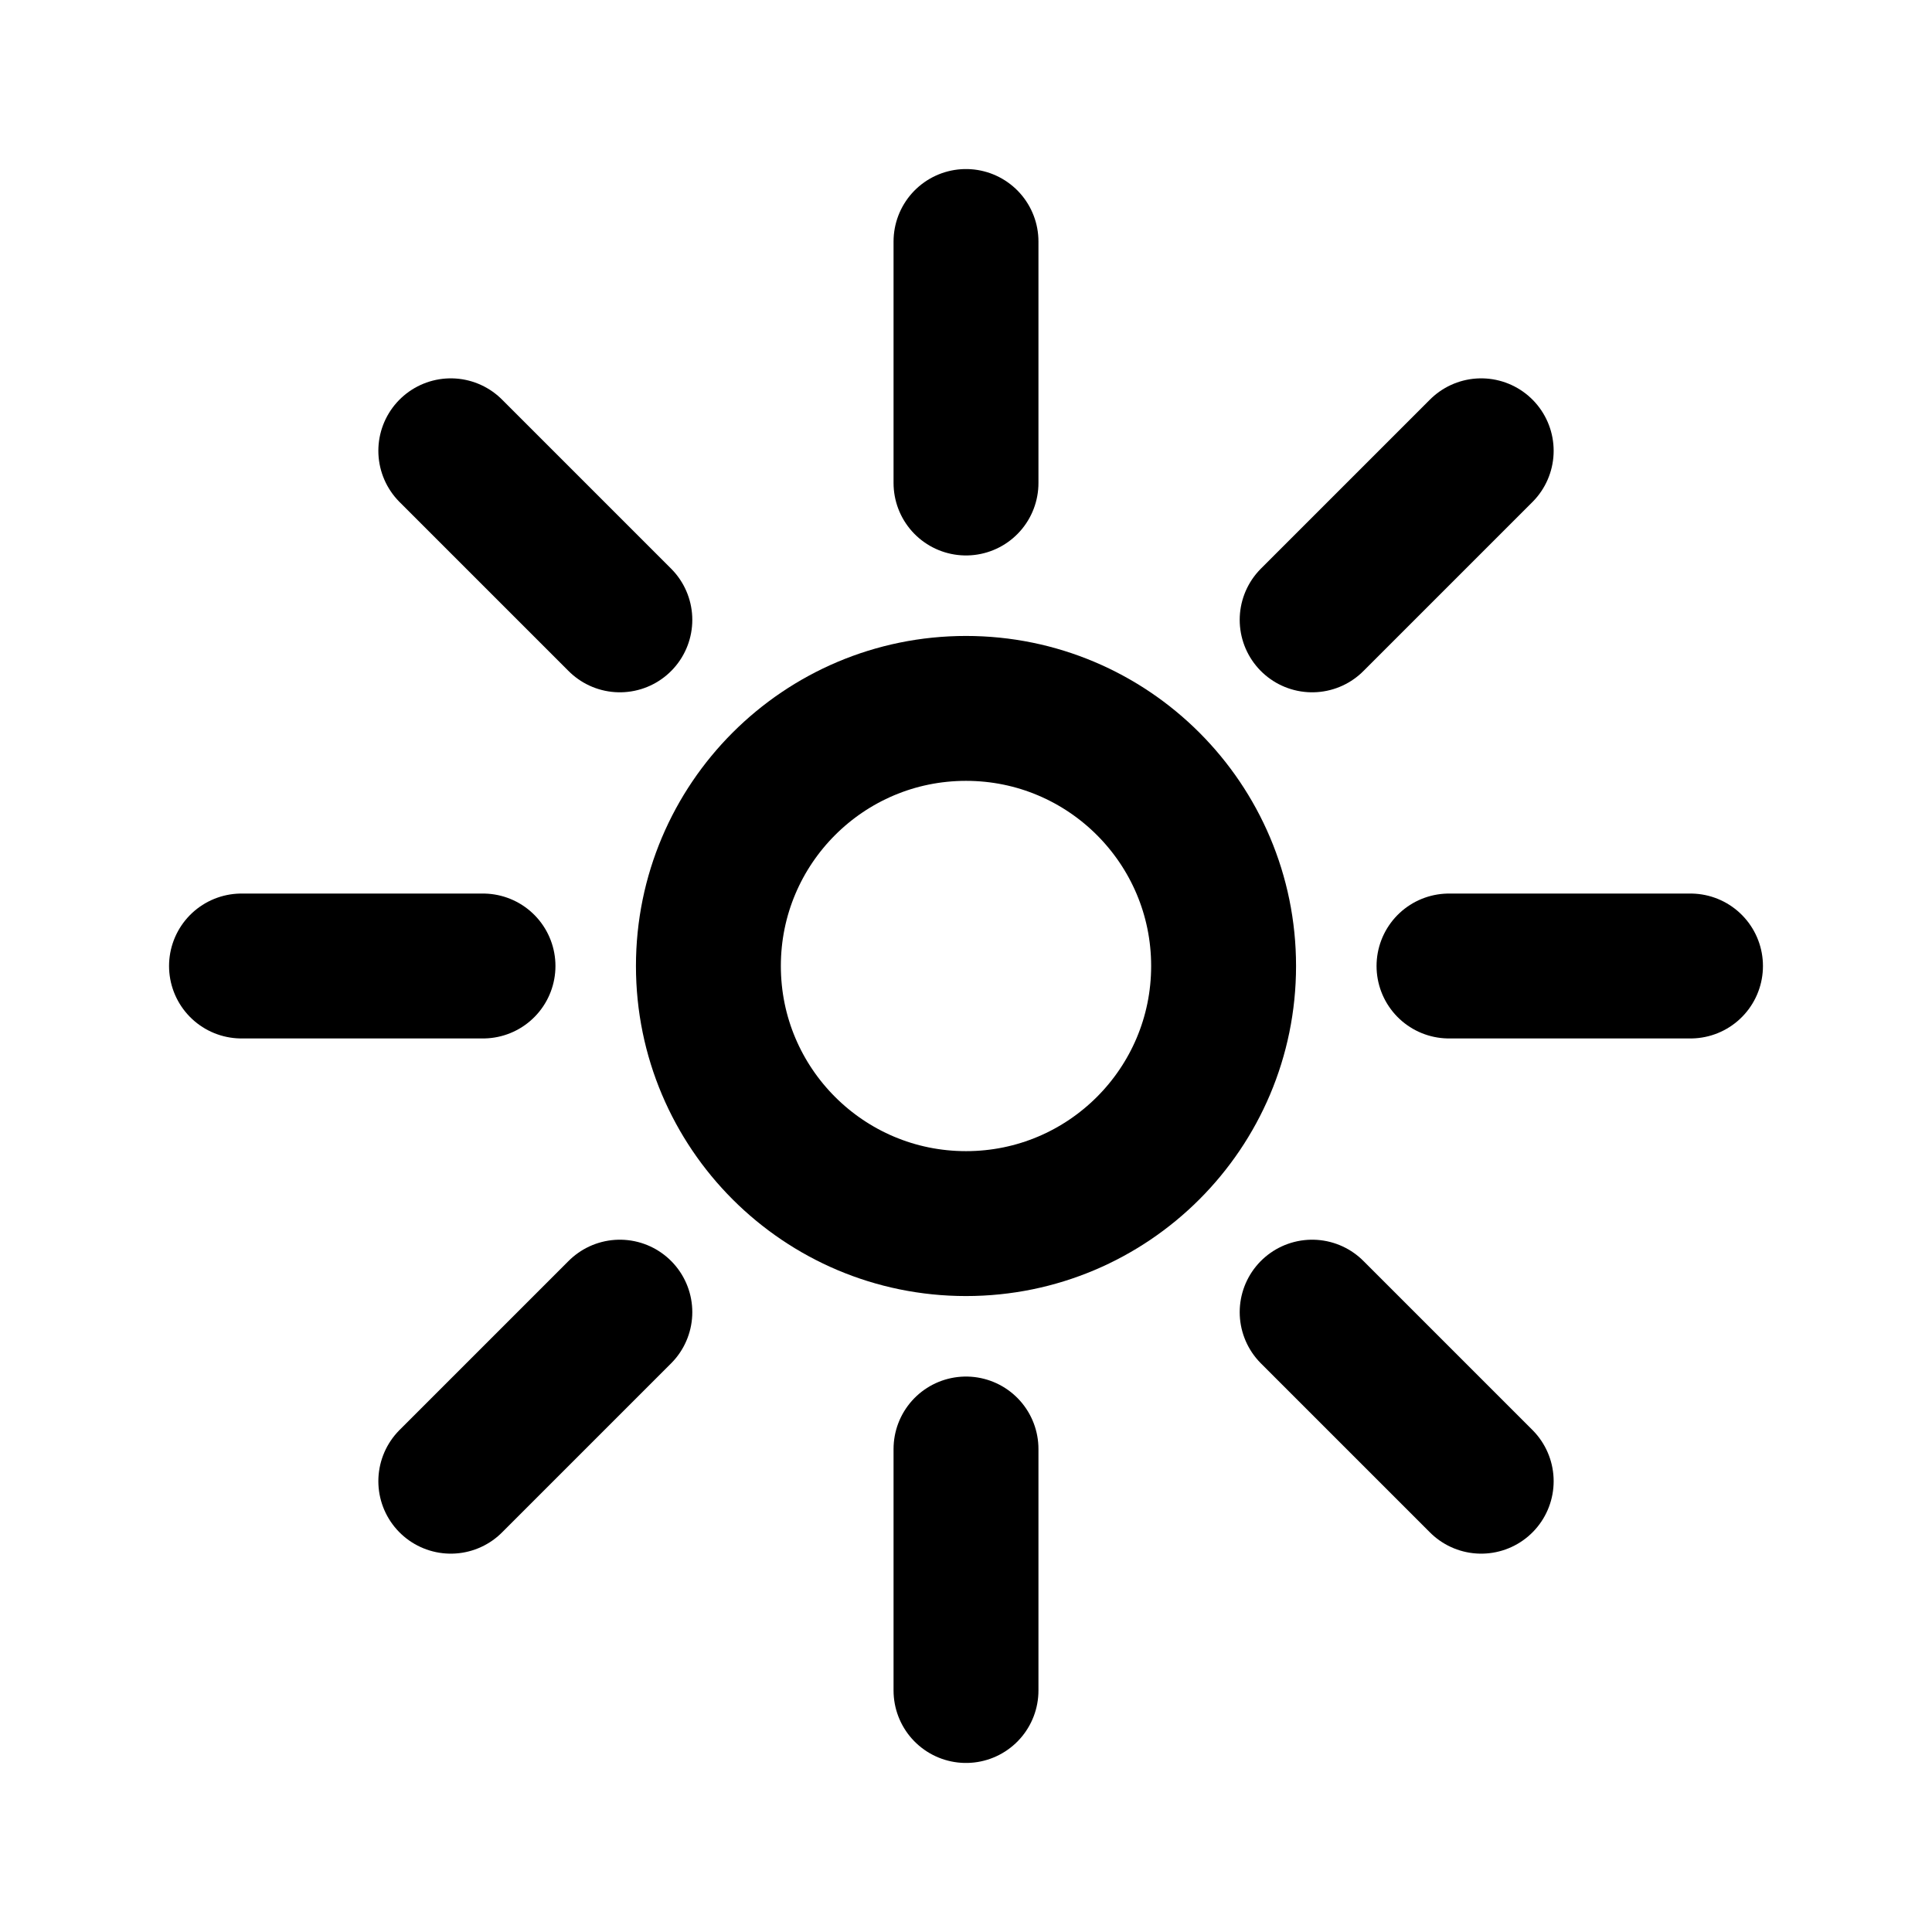
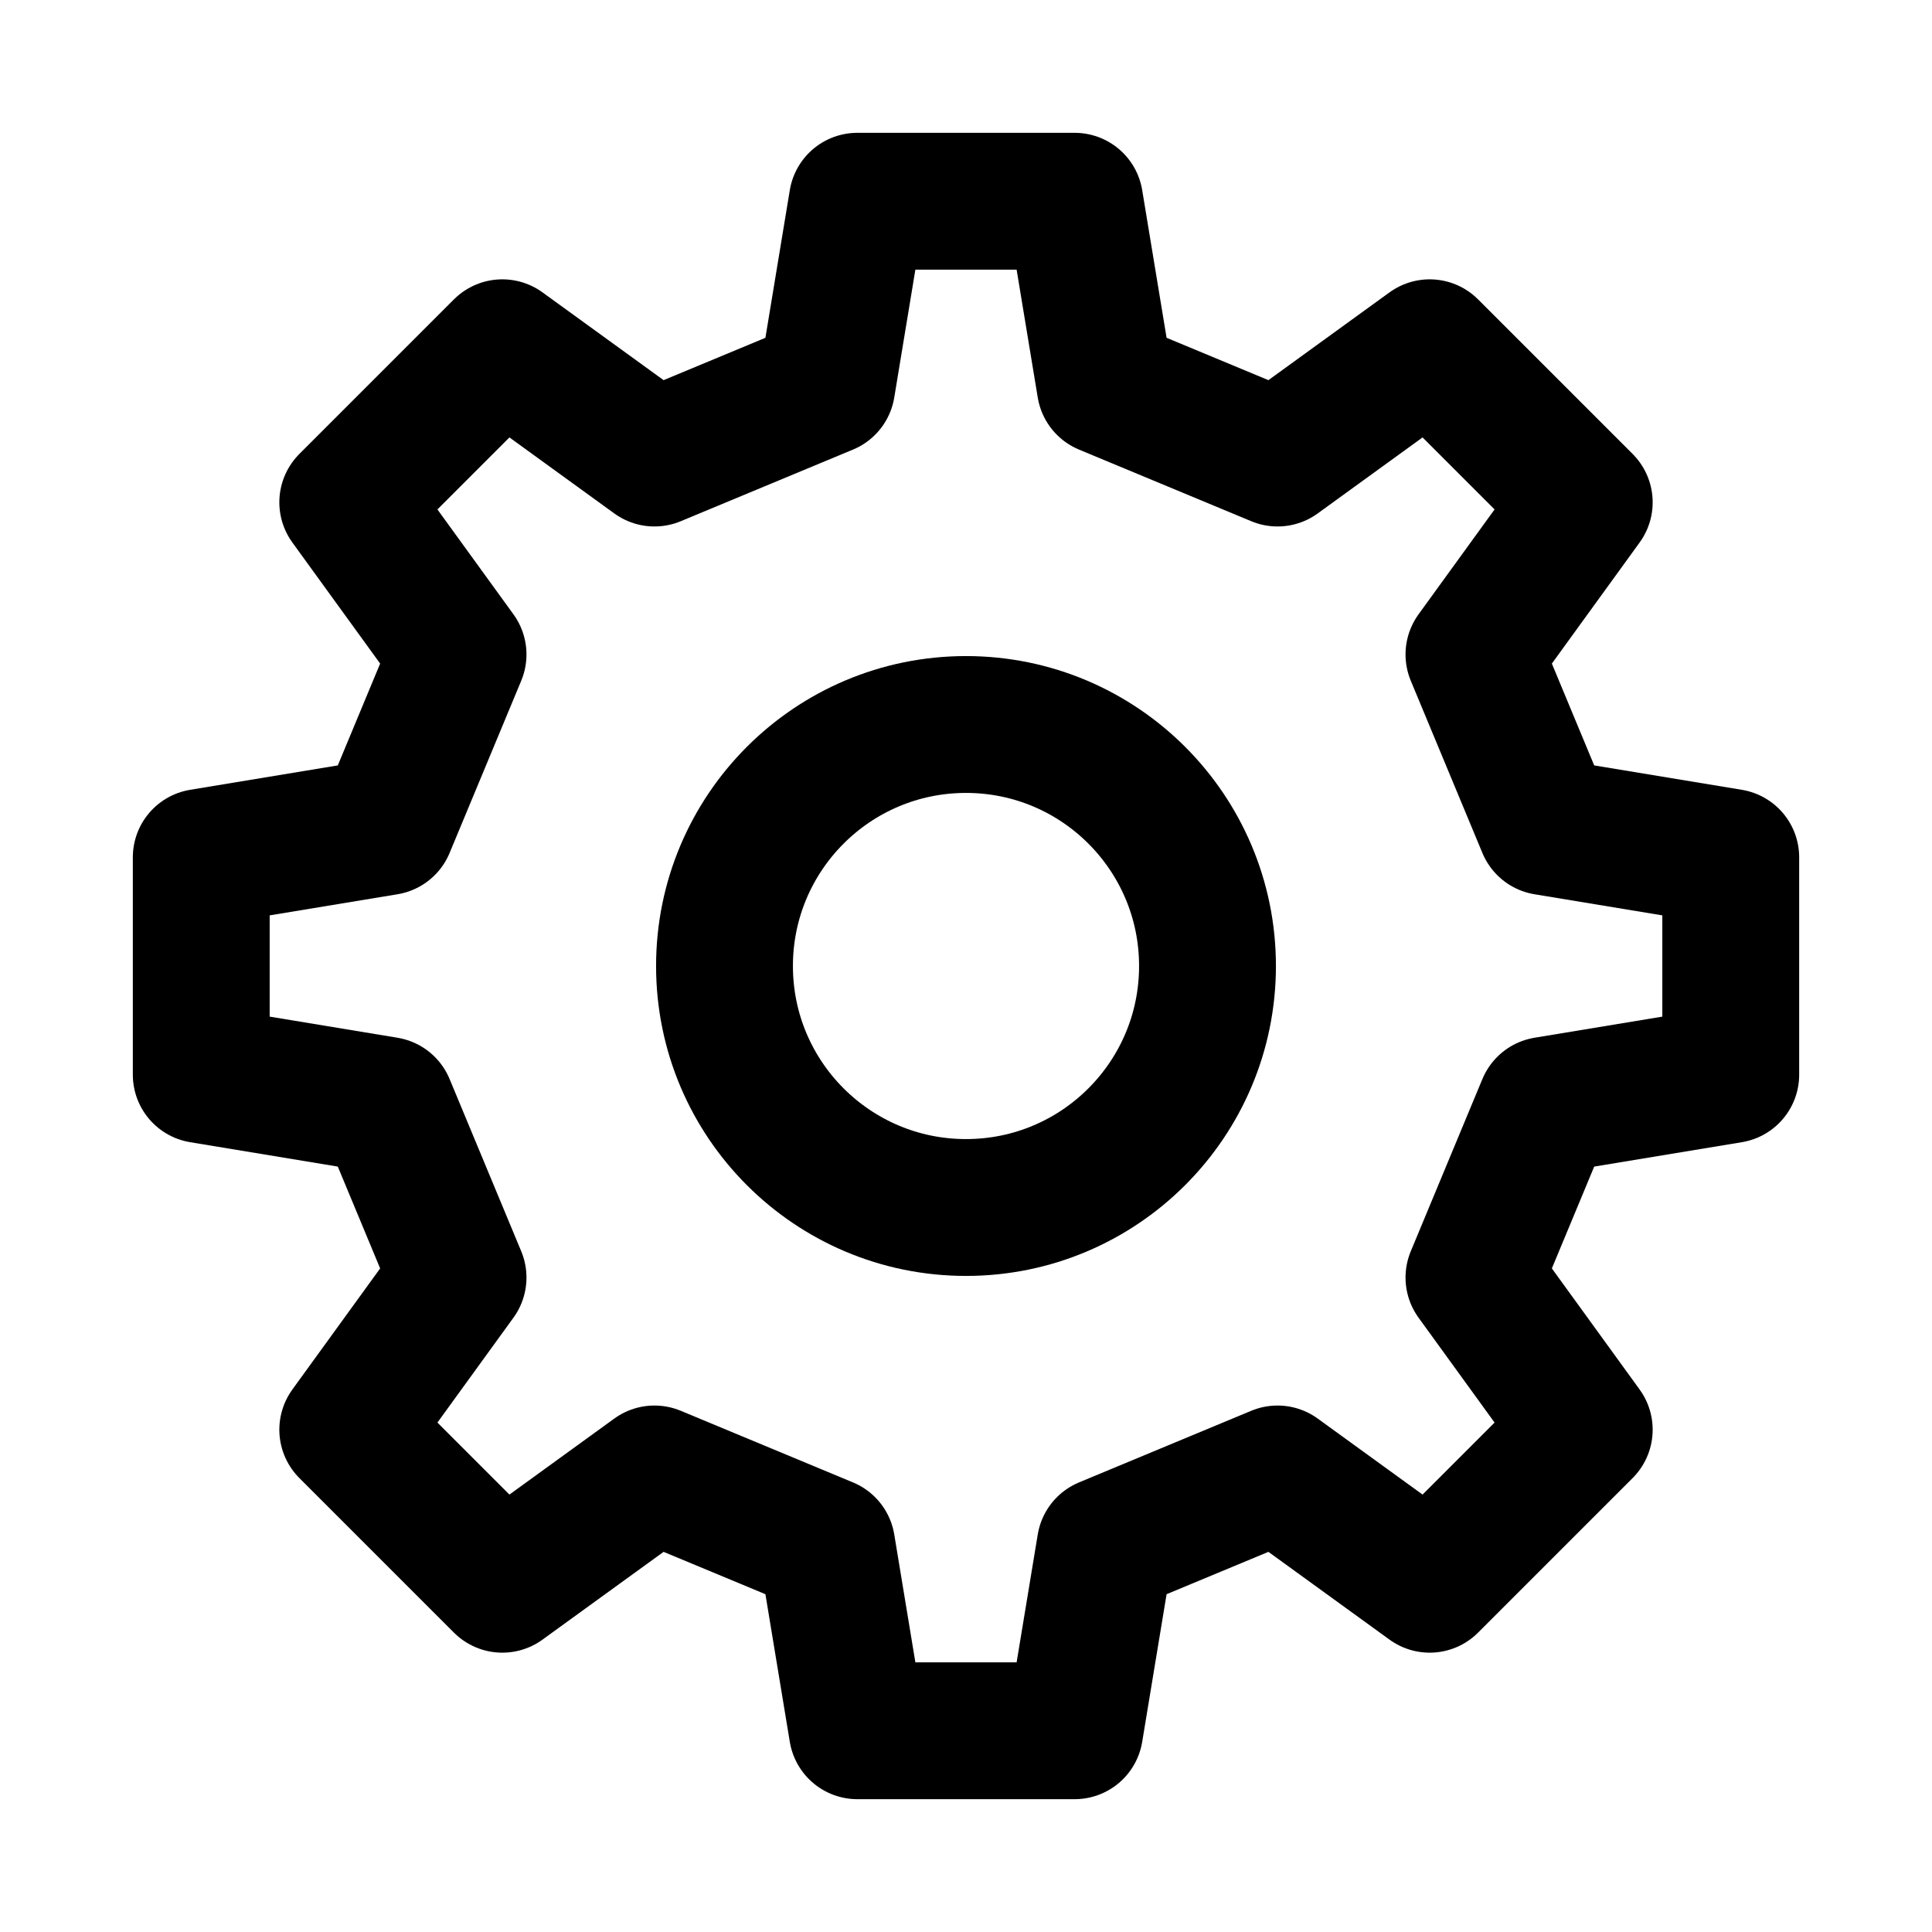
<svg xmlns="http://www.w3.org/2000/svg" viewBox="0 0 24 24" fill="none">
-   <circle cx="12" cy="12" r="3.2" stroke="currentColor" stroke-width="1.8" />
-   <path d="M12 3v3M12 18v3M3 12h3M18 12h3M5.6 5.6l2.1 2.1M16.3 16.3l2.1 2.1M18.4 5.6l-2.1 2.1M7.7 16.3l-2.1 2.1" stroke="currentColor" stroke-width="1.8" stroke-linecap="round" />
+   <path d="M10.27 4.80 L10.65 2.50 L13.35 2.50 L13.73 4.80 L15.87 5.69 L17.76 4.32 L19.68 6.24 L18.31 8.13 L19.20 10.27 L21.50 10.65 L21.50 13.35 L19.20 13.73 L18.31 15.87 L19.68 17.76 L17.76 19.68 L15.87 18.31 L13.73 19.20 L13.35 21.50 L10.65 21.50 L10.27 19.20 L8.13 18.31 L6.24 19.68 L4.32 17.76 L5.69 15.87 L4.80 13.73 L2.50 13.35 L2.50 10.65 L4.80 10.27 L5.69 8.13 L4.32 6.24 L6.24 4.32 L8.13 5.69Z" stroke="currentColor" stroke-width="1.7" stroke-linejoin="round" />
+   <circle cx="12" cy="12" r="3" stroke="currentColor" stroke-width="1.7" />
</svg>
